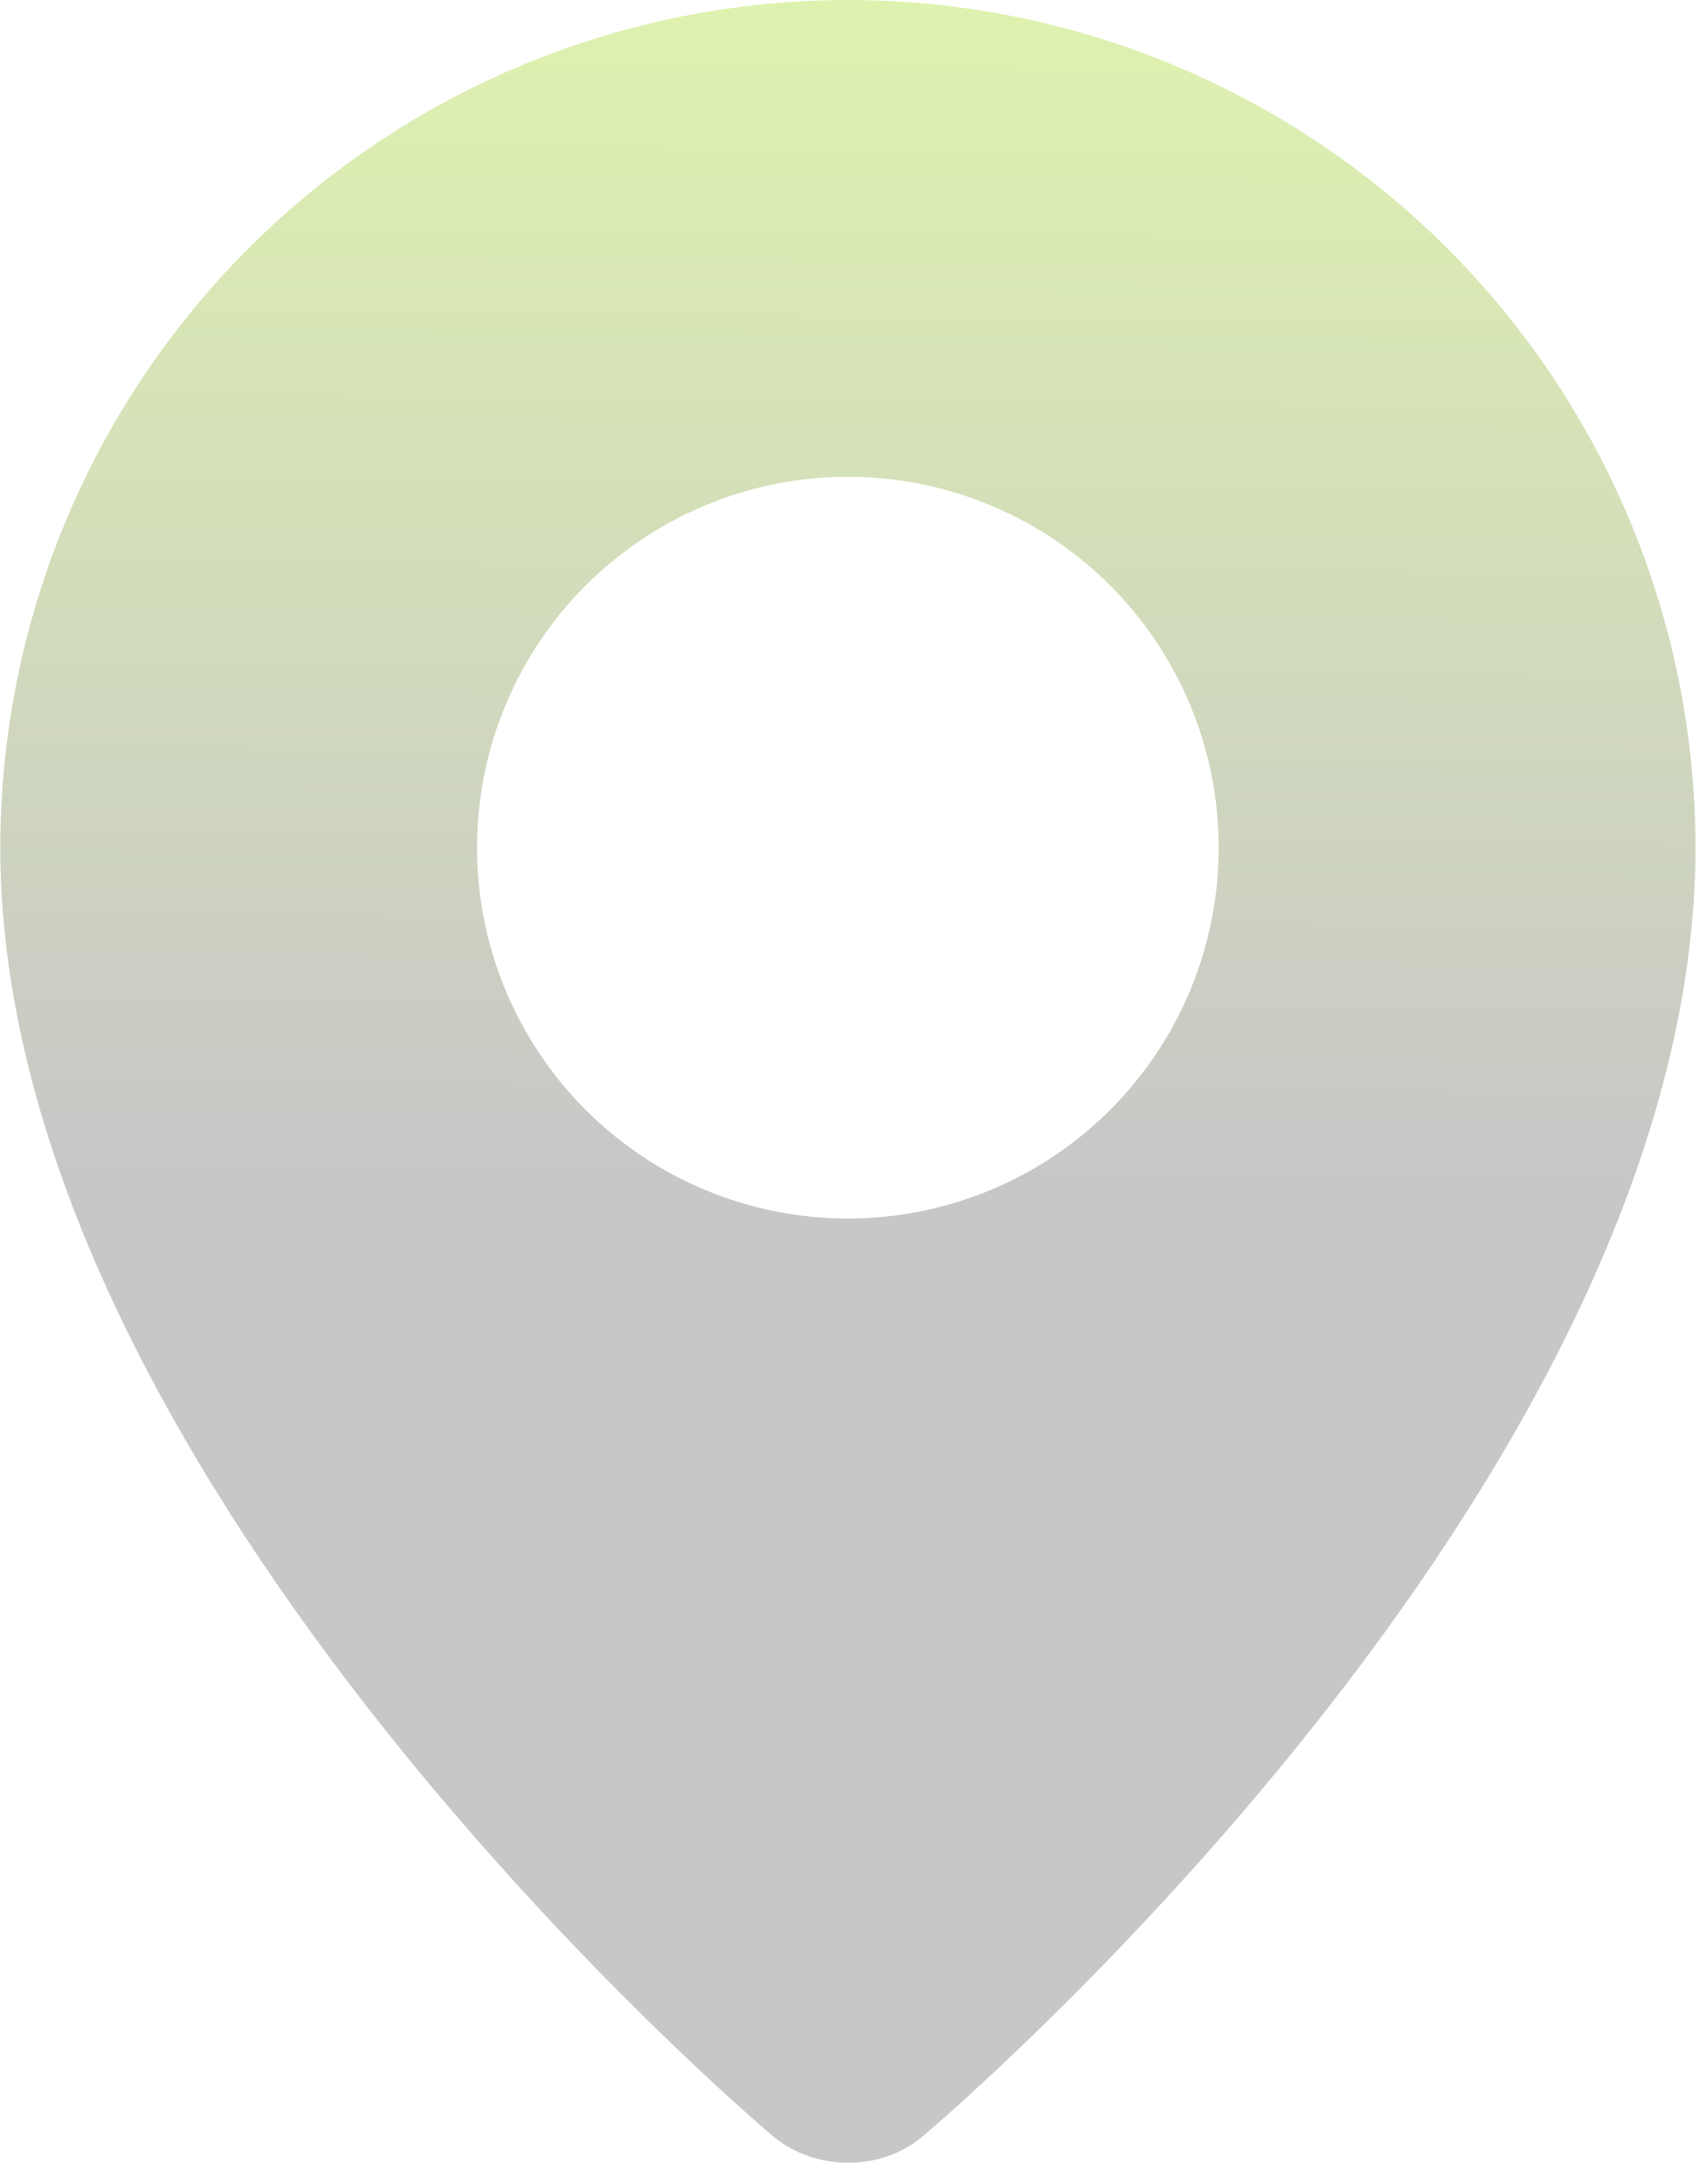
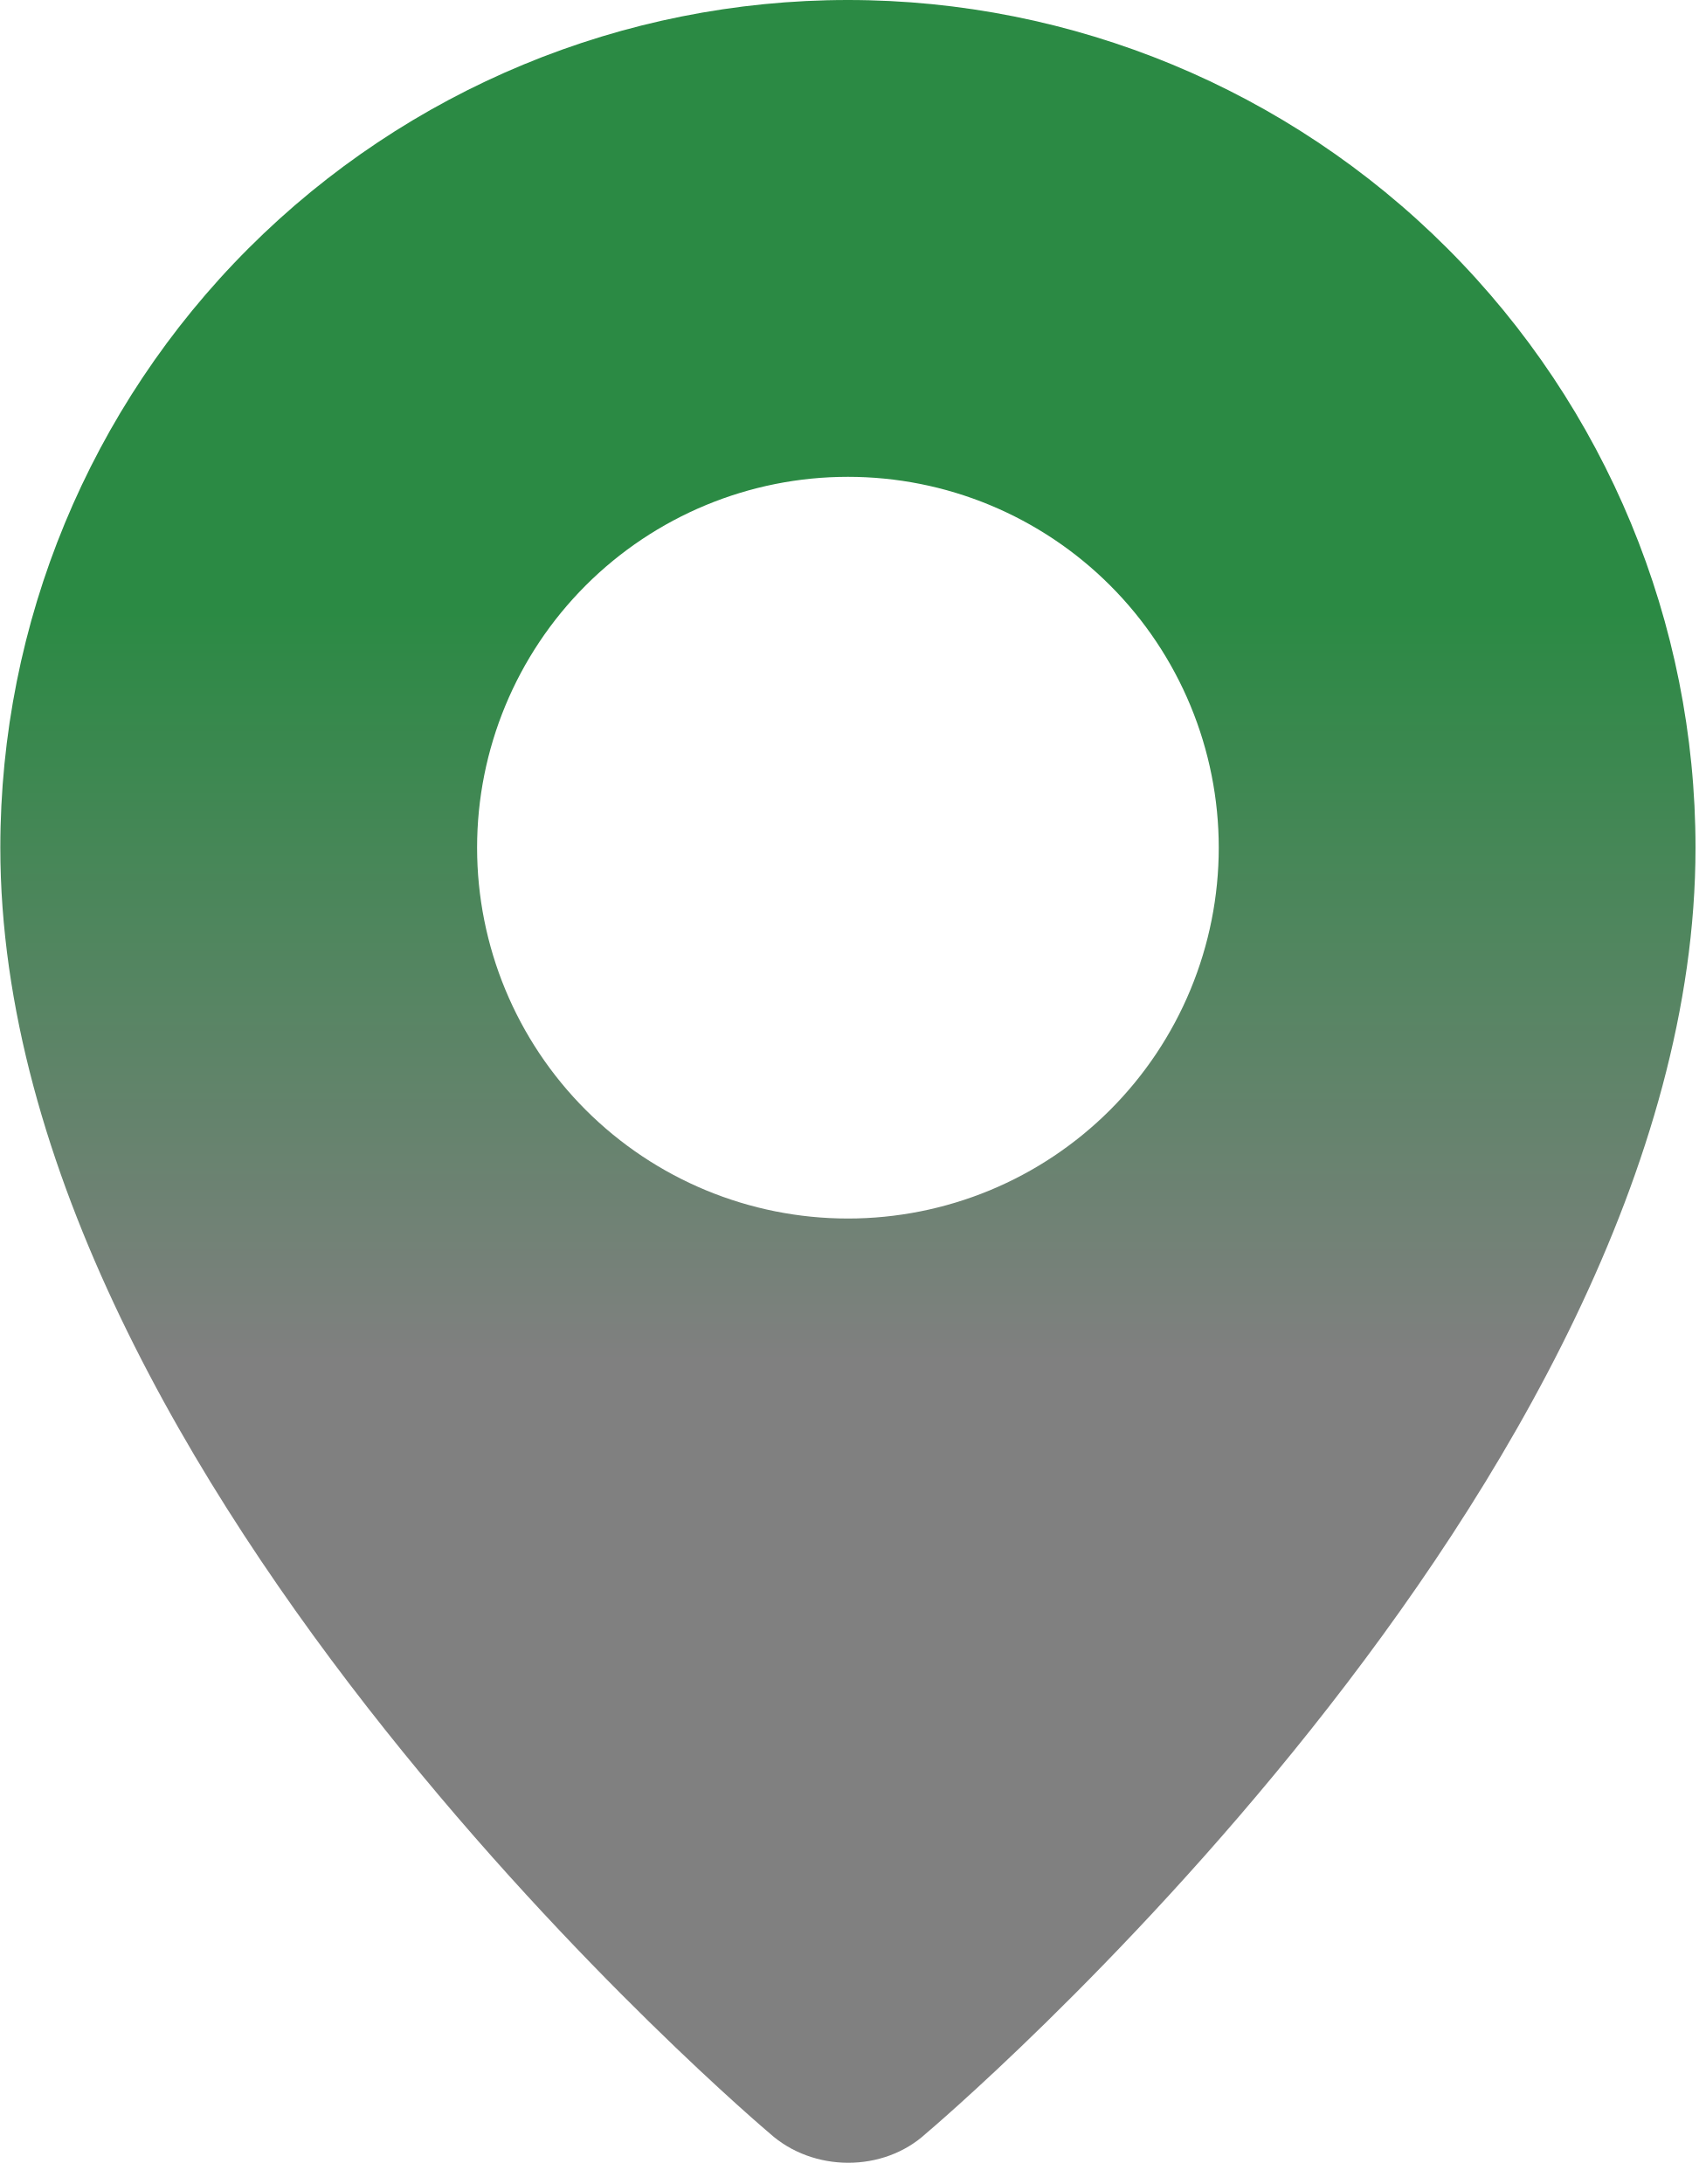
<svg xmlns="http://www.w3.org/2000/svg" width="57" height="73" viewBox="0 0 57 73" fill="none">
-   <path fill-rule="evenodd" clip-rule="evenodd" d="M25.729 71.308C25.729 71.308 0.01 49.647 0.01 28.333C0.01 20.819 2.995 13.612 8.308 8.299C13.622 2.985 20.829 0 28.343 0C35.858 0 43.064 2.985 48.378 8.299C53.691 13.612 56.676 20.819 56.676 28.333C56.676 49.647 30.957 71.308 30.957 71.308C29.526 72.625 27.171 72.611 25.729 71.308ZM28.343 40.729C29.971 40.729 31.583 40.408 33.087 39.786C34.591 39.163 35.957 38.25 37.108 37.099C38.259 35.947 39.172 34.581 39.795 33.077C40.418 31.573 40.739 29.961 40.739 28.333C40.739 26.706 40.418 25.094 39.795 23.59C39.172 22.086 38.259 20.719 37.108 19.568C35.957 18.417 34.591 17.504 33.087 16.881C31.583 16.258 29.971 15.938 28.343 15.938C25.055 15.938 21.903 17.244 19.578 19.568C17.253 21.893 15.947 25.046 15.947 28.333C15.947 31.621 17.253 34.774 19.578 37.099C21.903 39.423 25.055 40.729 28.343 40.729Z" fill="url(#paint0_linear_191_31)" />
+   <path id="Vector" fill-rule="evenodd" clip-rule="evenodd" d="M25.73 71.308C25.73 71.308 0.011 49.647 0.011 28.333C0.011 20.819 2.996 13.612 8.309 8.299C13.623 2.985 20.83 0 28.344 0C35.858 0 43.065 2.985 48.379 8.299C53.692 13.612 56.677 20.819 56.677 28.333C56.677 49.647 30.958 71.308 30.958 71.308C29.527 72.625 27.172 72.611 25.73 71.308ZM28.344 40.729C29.972 40.729 31.584 40.408 33.088 39.786C34.592 39.163 35.958 38.25 37.109 37.099C38.26 35.947 39.173 34.581 39.796 33.077C40.419 31.573 40.74 29.961 40.74 28.333C40.74 26.706 40.419 25.094 39.796 23.59C39.173 22.086 38.26 20.719 37.109 19.568C35.958 18.417 34.592 17.504 33.088 16.881C31.584 16.258 29.972 15.938 28.344 15.938C25.056 15.938 21.904 17.244 19.579 19.568C17.254 21.893 15.948 25.046 15.948 28.333C15.948 31.621 17.254 34.774 19.579 37.099C21.904 39.423 25.056 40.729 28.344 40.729Z" fill="url(#paint0_linear_304_99)" />
  <defs>
-     <linearGradient id="paint0_linear_191_31" x1="28.343" y1="-1.55742e-08" x2="28.01" y2="39.5" gradientUnits="userSpaceOnUse">
-       <stop stop-color="#DEF2AF" />
-       <stop offset="1" stop-color="#C7C7C7" />
+     <linearGradient id="paint0_linear_304_99" x1="28" y1="-5.56355e-10" x2="28" y2="45.5" gradientUnits="userSpaceOnUse">
+       <stop offset="0.3" stop-color="#2B8A44" />
+       <stop offset="0.45" stop-color="#2B8A44" />
+       <stop offset="1" stop-color="#808080" />
    </linearGradient>
  </defs>
</svg>
